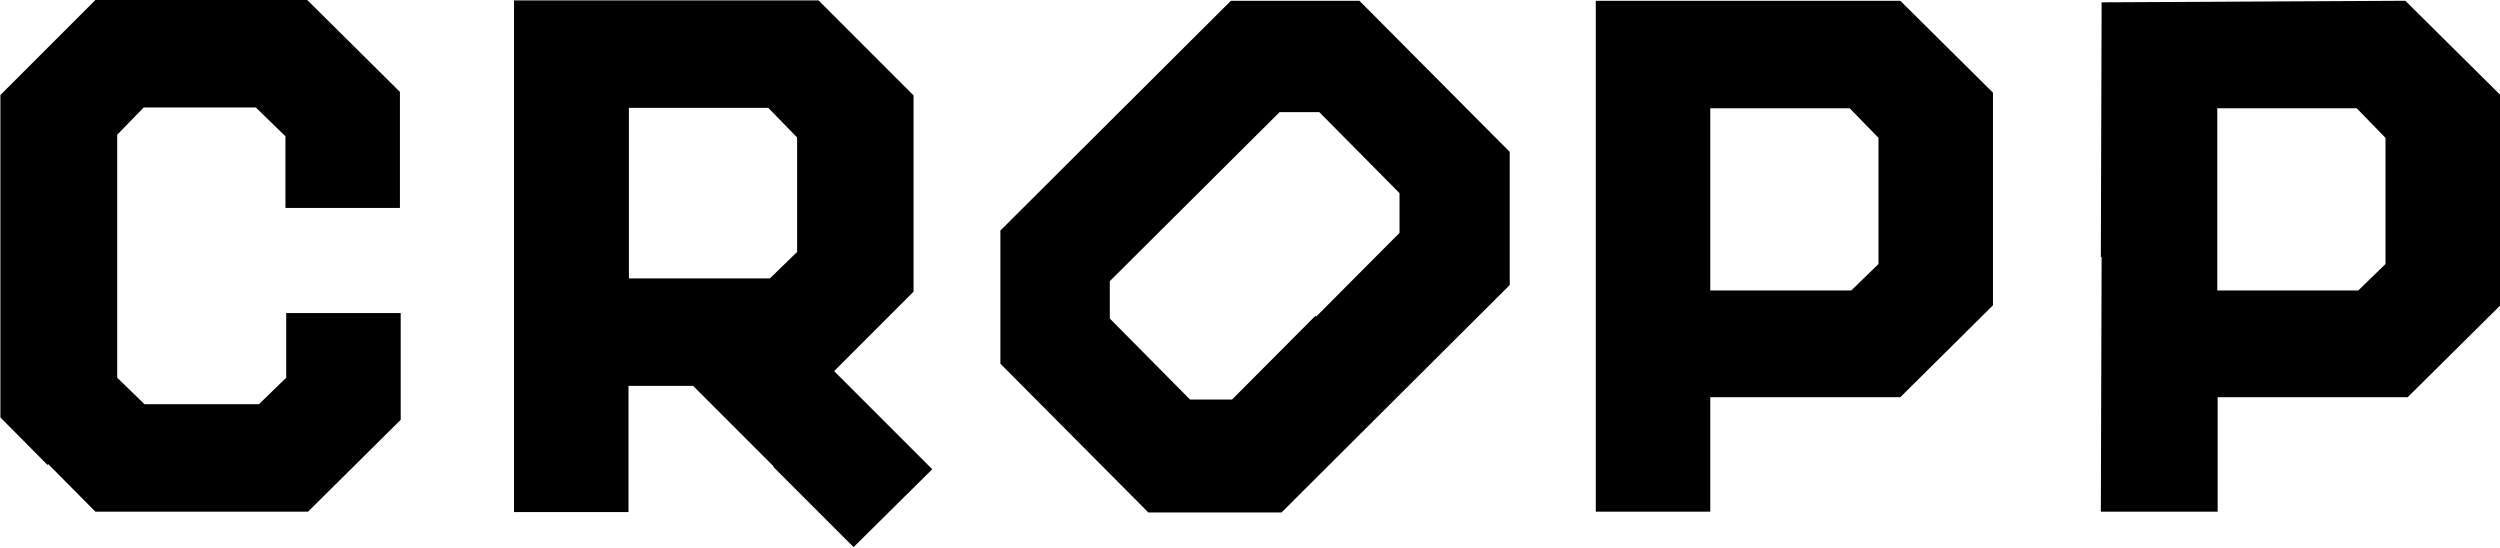
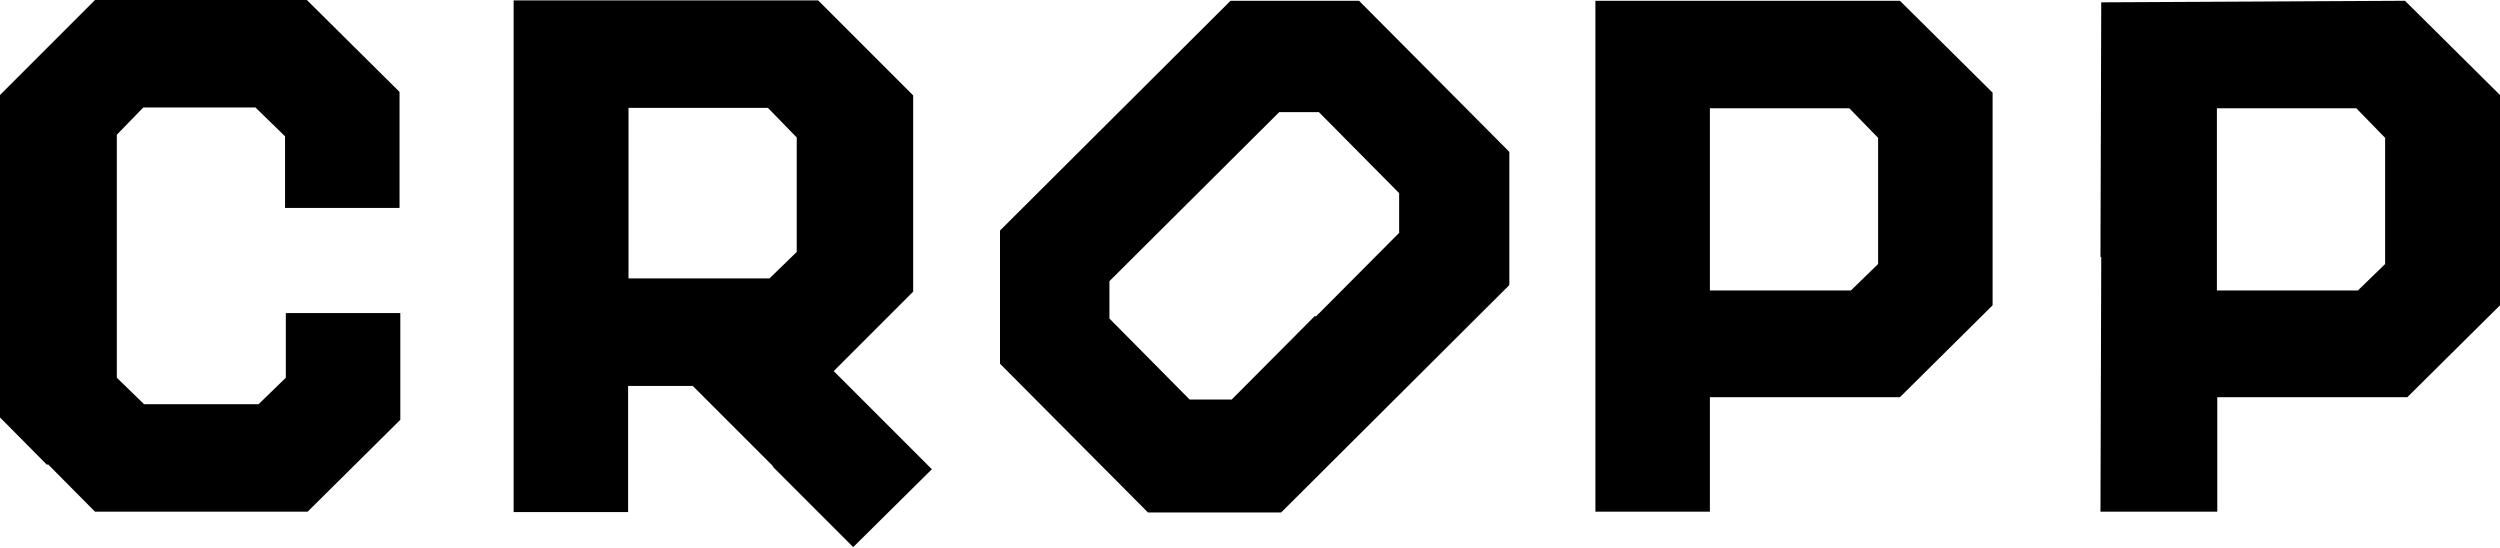
- <svg xmlns="http://www.w3.org/2000/svg" width="200" height="43.769" version="1.1" viewBox="0 0 1565.854 342.861" id="svg1">
-   <defs id="defs1" />
-   <g transform="matrix(2.440291,0,0,2.440291,-164.3982,-768.9356)" id="g1">
-     <path d="m 265.9,434.9 -20.7,-20.7 h -8.3 -8.3 v 16.2 16.2 h -14.7 -14.7 v -65.7 -65.7 h 39.1 39.1 l 12.2,12.2 12.2,12.2 v 25.2 25.2 l -10.2,10.2 -10.2,10.2 12.6,12.6 12.6,12.6 -10.1,10 -10.1,10 -20.7,-20.7 z m 2.5,-51.7 3.5,-3.4 v -14.7 -14.7 l -3.7,-3.8 -3.7,-3.8 h -17.9 -17.9 v 21.9 21.9 h 18.1 18.1 z m -189,51.3 -12.1,-12.2 v -41.4 -41.4 l 12.2,-12.2 12.2,-12.2 h 27.2 27.2 l 11.9,11.8 11.9,11.8 v 14.9 14.9 h -14.7 -14.7 v -9.2 -9.2 l -3.8,-3.7 -3.8,-3.7 h -14.4 -14.4 l -3.4,3.5 -3.4,3.5 v 31.2 31.2 l 3.5,3.4 3.5,3.4 h 14.7 14.7 l 3.5,-3.4 3.5,-3.4 v -8.3 -8.3 h 14.7 14.7 v 13.7 13.7 l -11.9,11.8 -11.9,11.8 H 119 91.7 L 79.6,434.3 Z m 263.7,-6.9 -19,-19.1 v -17.1 -17.1 l 29.6,-29.5 29.6,-29.5 h 16.5 16.5 l 19.3,19.4 19.3,19.4 v 17.1 17.1 l -29.3,29.2 -29.3,29.2 h -17.1 -17.1 z m 62.1,-31.2 21.4,-21.5 v -5.1 -5.1 L 416.3,354.3 406,343.9 h -5.1 -5.1 l -21.8,21.7 -21.8,21.7 v 4.8 4.8 l 10.3,10.4 10.3,10.4 h 5.4 5.4 L 405,396.2 Z M 477,381 v -65.7 h 39.1 39.1 l 11.9,11.8 11.9,11.8 v 27.3 27.3 l -11.9,11.8 -11.9,11.8 h -24.4 -24.4 v 14.7 14.7 H 491.7 477 v -65.7 z m 69.1,5.3 3.5,-3.4 v -16.2 -16.2 l -3.7,-3.8 -3.7,-3.8 h -17.9 -17.9 v 23.4 23.4 h 18.1 18.1 z m 60.6,-5.1 0.2,-65.5 39,-0.2 39,-0.2 12.2,12.1 12.2,12.1 v 27 27 l -11.9,11.8 -11.9,11.8 h -24.4 -24.4 v 14.7 14.7 h -15 -15 l 0.2,-65.5 z m 69.6,5.1 3.5,-3.4 v -16.2 -16.2 l -3.7,-3.8 -3.7,-3.8 h -17.9 -17.9 v 23.4 23.4 h 18.1 18.1 z" fill="#000000" id="path1" />
-   </g>
+ <svg xmlns="http://www.w3.org/2000/svg" id="CROPP" width="500" height="109.424" viewBox="0 0 500 109.424" version="1.1" xml:space="preserve">
+   <path id="CROPP" style="fill:#000000;stroke:#000000;stroke-width:0" d="M 154.673,93.302 138.551,77.181 H 125.623 V 102.414 H 102.726 V 0.078 h 60.903 l 9.502,9.502 9.502,9.502 v 39.252 l -7.944,7.944 -7.944,7.944 9.813,9.813 9.813,9.813 -7.866,7.788 -7.866,7.788 -16.122,-16.121 z m 1.947,-40.265 2.726,-2.648 V 27.492 l -2.882,-2.96 -2.882,-2.96 h -27.882 v 34.112 h 28.193 z M 9.424,92.991 0,83.489 V 19.003 L 9.502,9.502 19.003,0 h 42.368 l 9.268,9.19 9.268,9.19 V 41.589 H 57.009 V 27.259 l -2.96,-2.882 -2.96,-2.882 H 28.66 l -2.648,2.726 -2.648,2.726 v 48.598 l 2.726,2.648 2.726,2.648 h 22.897 l 2.726,-2.648 2.726,-2.648 V 62.617 h 22.897 v 21.34 l -9.268,9.19 -9.268,9.19 H 19.003 L 9.579,92.835 Z M 214.798,87.617 200,72.741 V 46.106 L 223.053,23.131 246.106,0.156 h 25.701 l 15.031,15.109 15.031,15.109 v 26.636 l -22.819,22.741 -22.819,22.741 h -26.636 z m 48.364,-24.299 16.667,-16.745 v -7.944 l -8.022,-8.1 -8.022,-8.1 h -7.944 L 238.863,39.33 221.885,56.231 v 7.477 l 8.022,8.1 8.022,8.1 h 8.411 L 263.006,63.162 Z M 319.081,51.324 V 0.156 h 60.903 l 9.268,9.19 9.268,9.19 V 61.059 l -9.268,9.19 -9.268,9.19 H 341.978 V 102.336 H 319.081 V 51.168 Z m 53.816,4.128 2.726,-2.648 V 27.57 l -2.882,-2.96 -2.882,-2.96 h -27.882 v 36.449 h 28.193 z M 420.093,51.48 420.249,0.467 450.623,0.312 480.997,0.156 490.498,9.579 500,19.003 V 61.059 l -9.268,9.19 -9.268,9.19 h -38.006 v 22.897 h -23.364 l 0.156,-51.012 z m 54.206,3.972 2.726,-2.648 V 27.57 l -2.882,-2.96 -2.882,-2.96 h -27.882 v 36.449 h 28.193 z" />
</svg>
